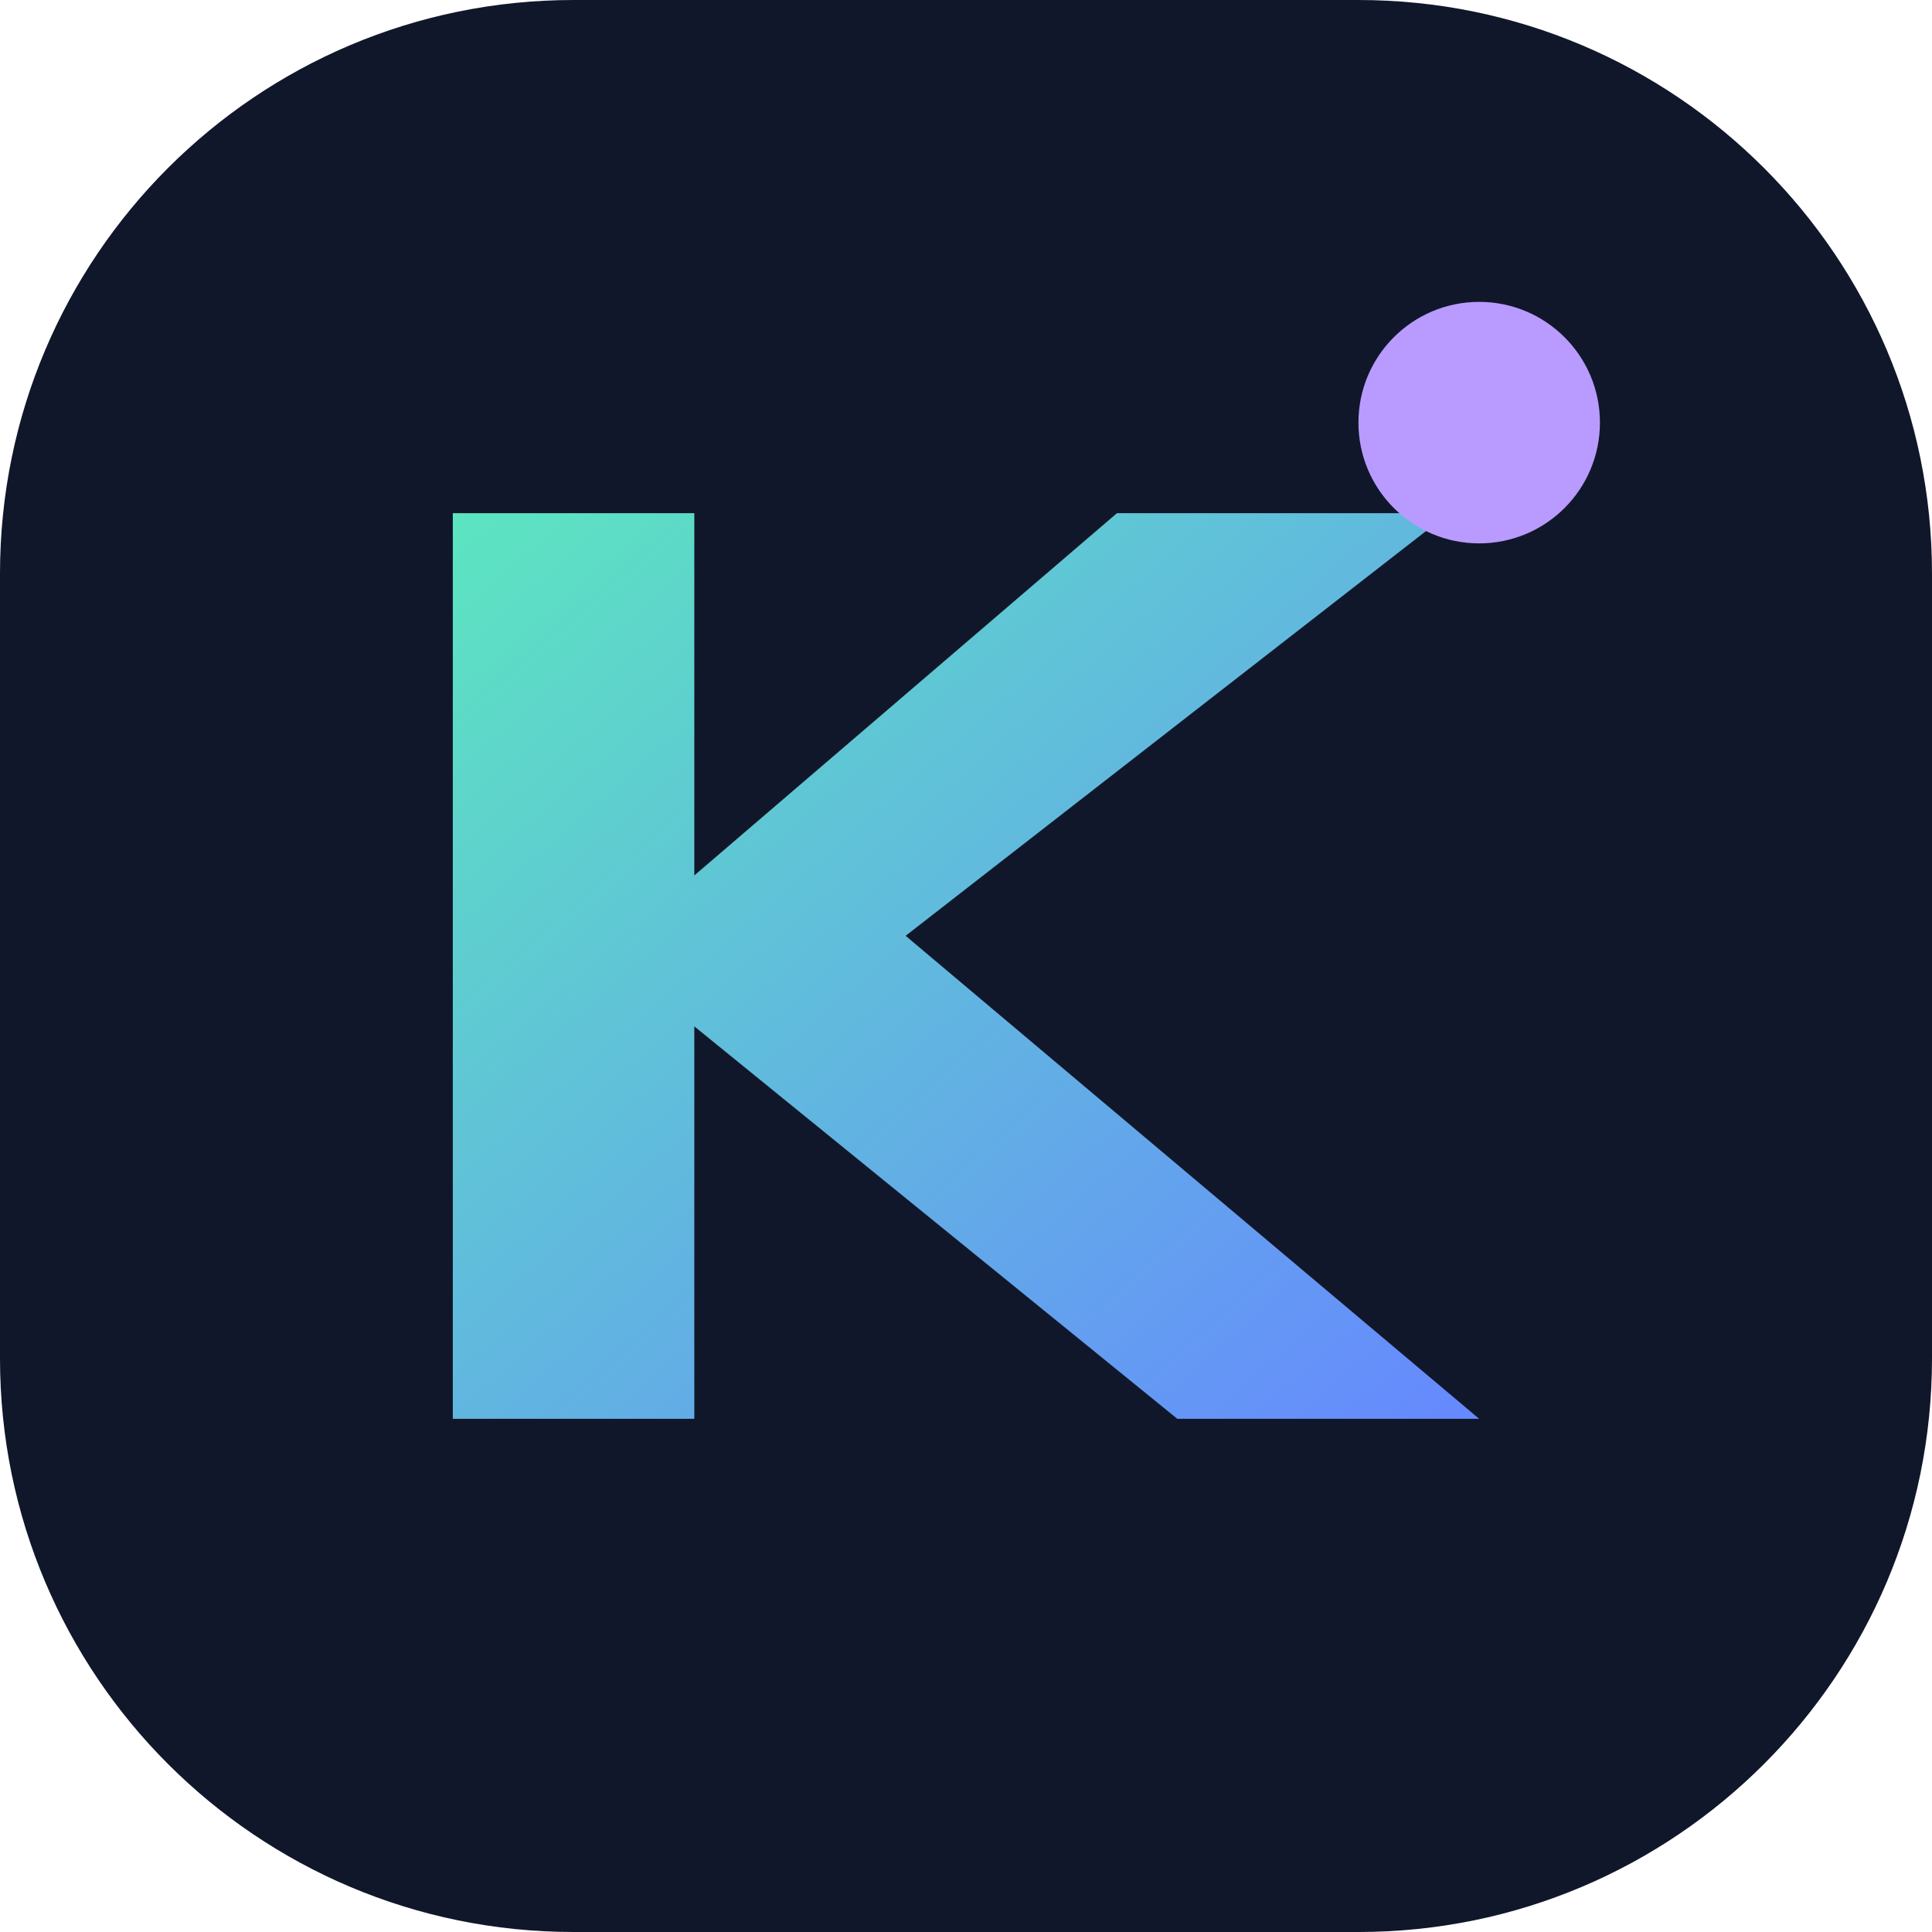
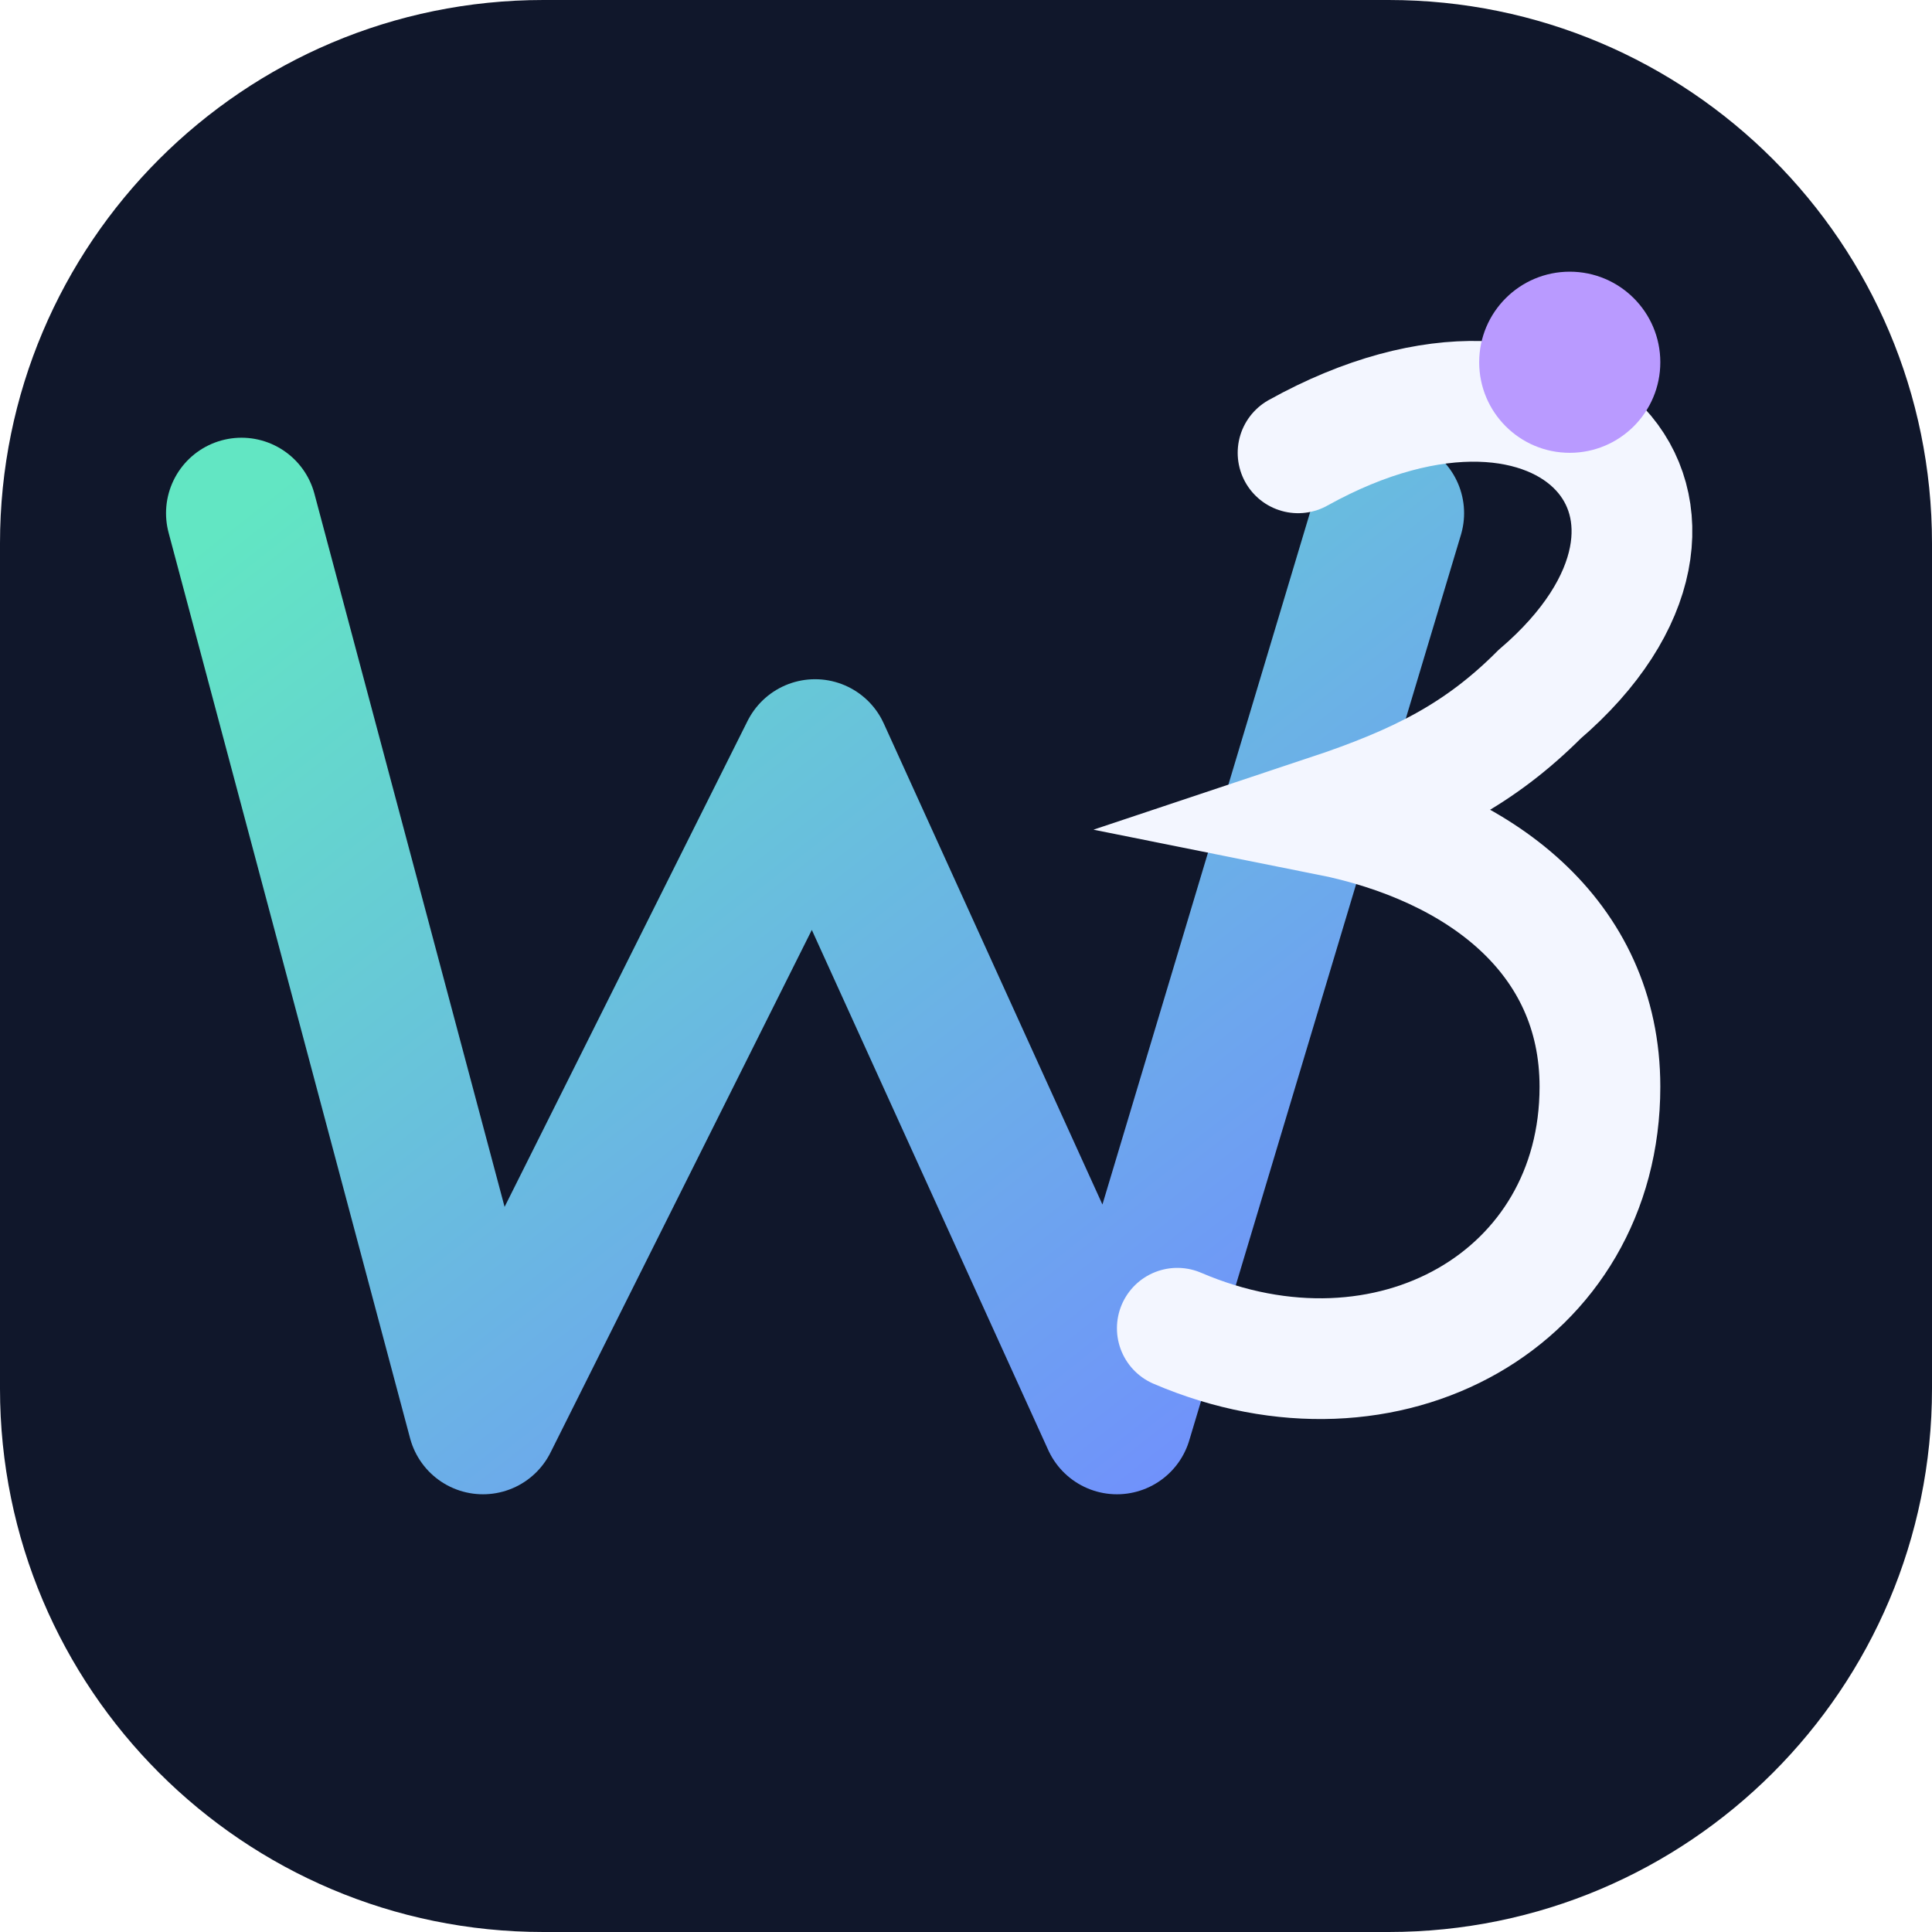
<svg xmlns="http://www.w3.org/2000/svg" viewBox="0 0 64 64">
  <defs>
-     <linearGradient id="g" x1="0" y1="0" x2="1" y2="1">
-       <stop stop-color="#5ce5c0" />
-       <stop offset="1" stop-color="#6688ff" />
+     <linearGradient id="a" x1="0" y1="0" x2="1" y2="1">
+       <stop stop-color="#62e6c3" />
+       <stop offset="1" stop-color="#718cff" />
    </linearGradient>
  </defs>
-   <rect width="64" height="64" rx="19" fill="#11172a" />
-   <path d="M15 17v30h8V34l16 13h10L30 31l18-14H37L23 29V17z" fill="url(#g)" />
-   <circle cx="49" cy="14" r="4" fill="#b99aff" />
+   <rect width="64" height="64" rx="18" fill="#10172b" />
+   <path d="m8 17 8 30 11-22 10 22 9-30" fill="none" stroke="url(#a)" stroke-width="5" stroke-linecap="round" stroke-linejoin="round" />
+   <path d="M43 15c9-5 15 2 8 8-2 2-4 3-7 4 5 1 9 4 9 9 0 7-7 11-14 8" fill="none" stroke="#f3f6ff" stroke-width="4" stroke-linecap="round" />
+   <circle cx="52" cy="12" r="3" fill="#b99aff" />
</svg>
